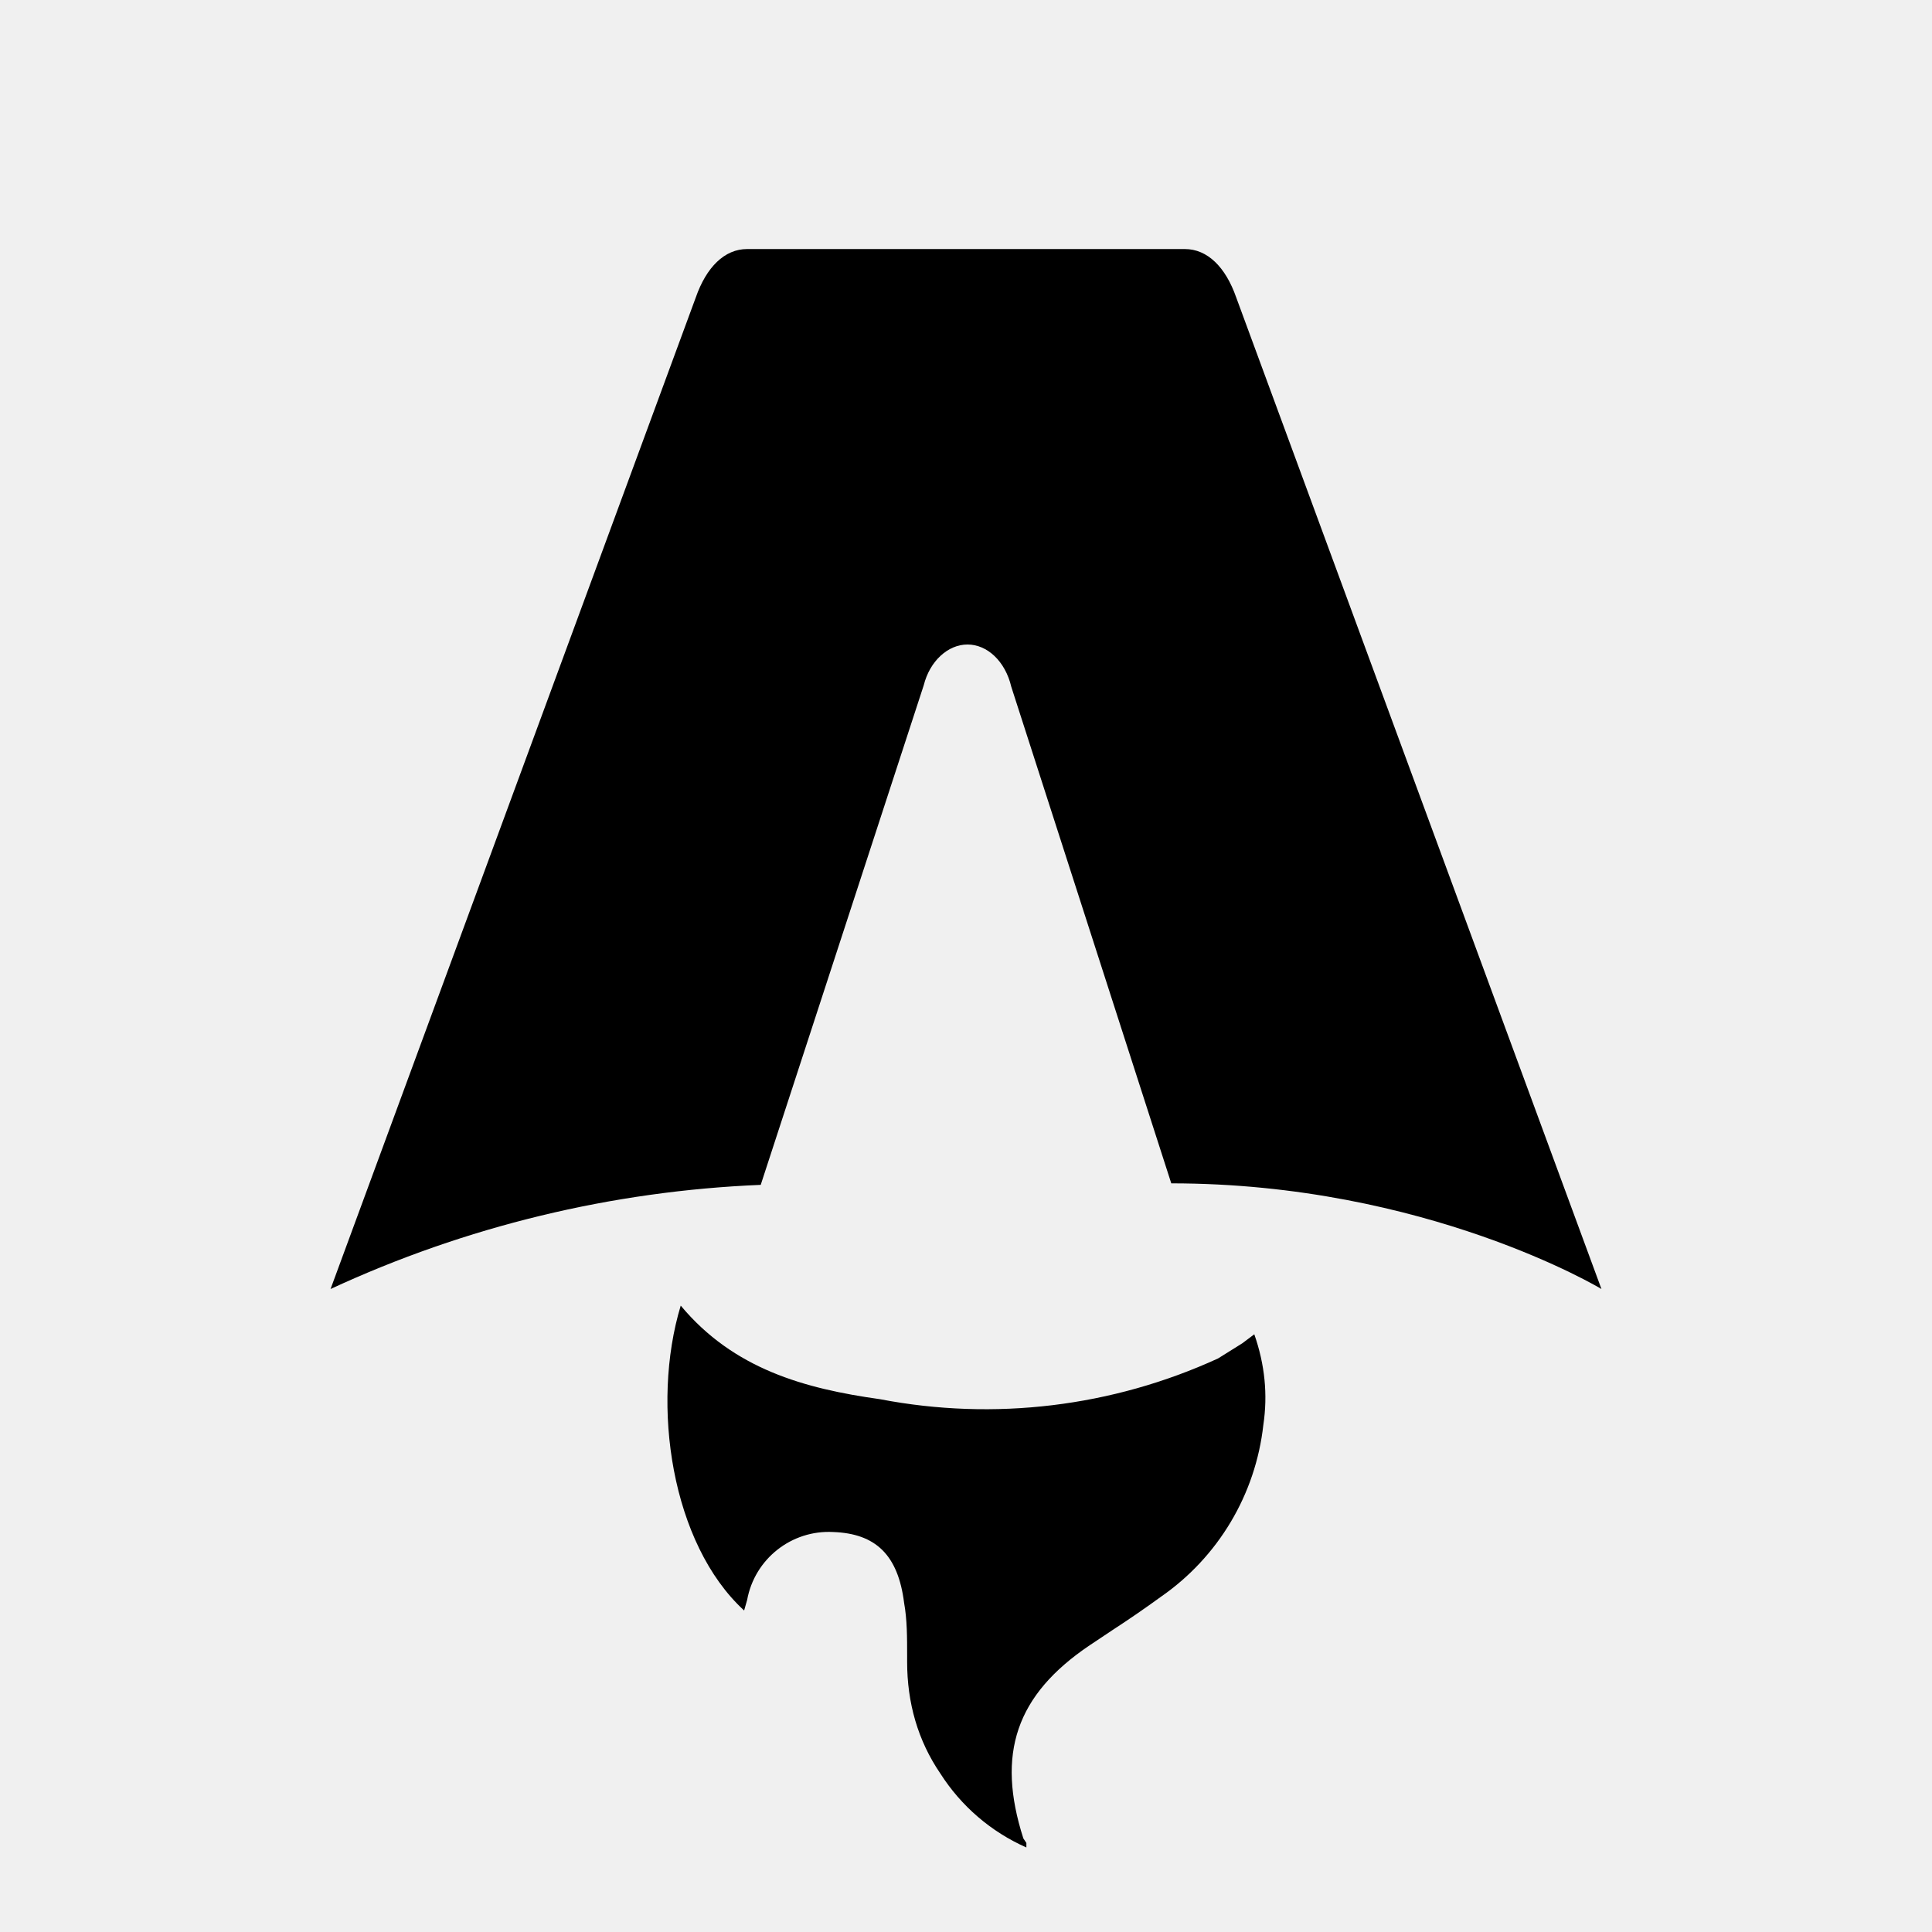
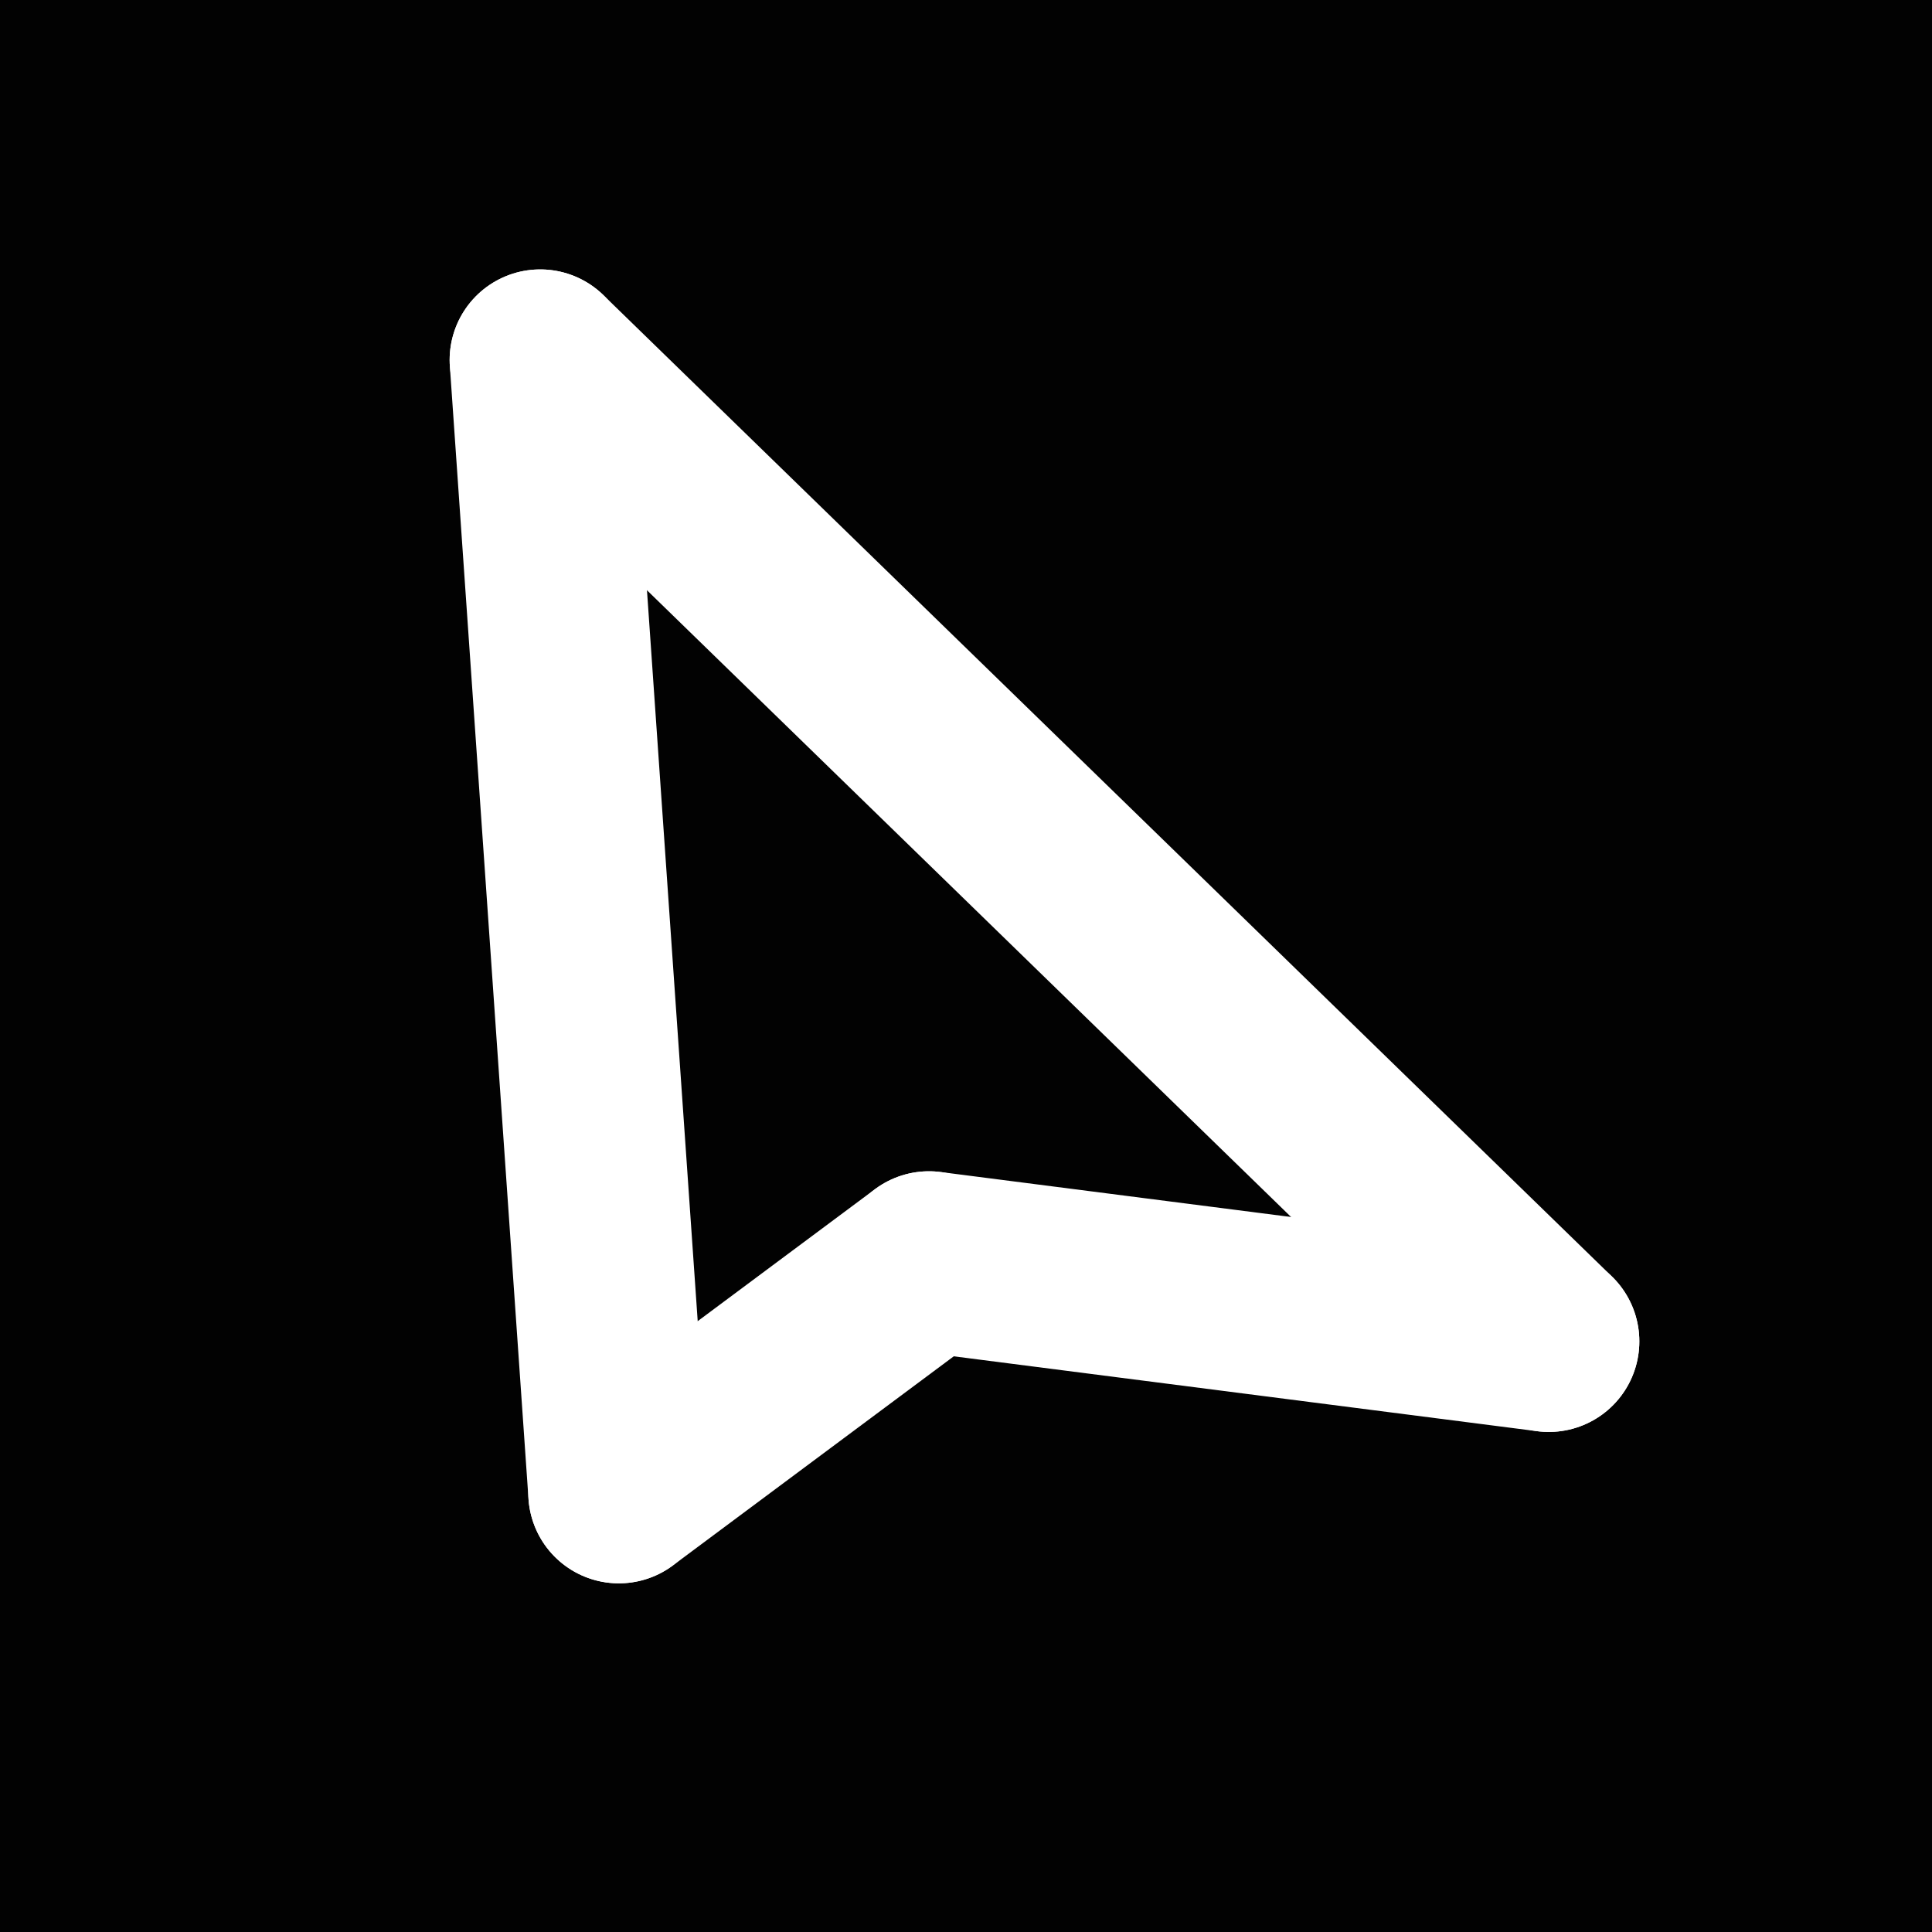
- <svg xmlns="http://www.w3.org/2000/svg" fill="none" viewBox="0 0 128 128">
-   <path d="M50.4 78.5a75.1 75.1 0 0 0-28.5 6.9l24.2-65.7c.7-2 1.9-3.2 3.4-3.2h29c1.5 0 2.7 1.2 3.4 3.2l24.2 65.7s-11.6-7-28.5-7L67 45.5c-.4-1.7-1.6-2.8-2.9-2.8-1.3 0-2.5 1.1-2.9 2.7L50.4 78.5Zm-1.1 28.2Zm-4.2-20.2c-2 6.6-.6 15.8 4.2 20.2a17.5 17.5 0 0 1 .2-.7 5.5 5.5 0 0 1 5.7-4.5c2.8.1 4.3 1.5 4.7 4.7.2 1.1.2 2.3.2 3.5v.4c0 2.7.7 5.2 2.2 7.4a13 13 0 0 0 5.7 4.9v-.3l-.2-.3c-1.8-5.6-.5-9.5 4.4-12.8l1.5-1a73 73 0 0 0 3.2-2.2 16 16 0 0 0 6.8-11.4c.3-2 .1-4-.6-6l-.8.6-1.6 1a37 37 0 0 1-22.4 2.7c-5-.7-9.7-2-13.2-6.2Z" />
-   <style>
-         path { fill: #000; }
-         @media (prefers-color-scheme: dark) {
-             path { fill: #FFF; }
-         }
+ <svg xmlns="http://www.w3.org/2000/svg" version="1.1" viewBox="0 0 128 128">
+   <defs>
+     <style>
+       .st0 {
+         fill: #fff;
+         stroke: #fff;
+         stroke-linecap: round;
+         stroke-miterlimit: 10;
+         stroke-width: 12px;
+       }
+ 
+       .st1 {
+         fill: #020202;
+       }
    </style>
+   </defs>
+   <g id="Layer_3">
+     <rect class="st1" width="128" height="128" />
+   </g>
+   <g id="Layer_2">
+     <line class="st0" x1="35.79" y1="23.85" x2="41" y2="98.9" />
+     <line class="st0" x1="102.61" y1="88.87" x2="35.79" y2="23.85" />
+     <line class="st0" x1="41" y1="98.9" x2="61.55" y2="83.6" />
+     <line class="st0" x1="102.61" y1="88.87" x2="61.55" y2="83.6" />
+   </g>
</svg>
